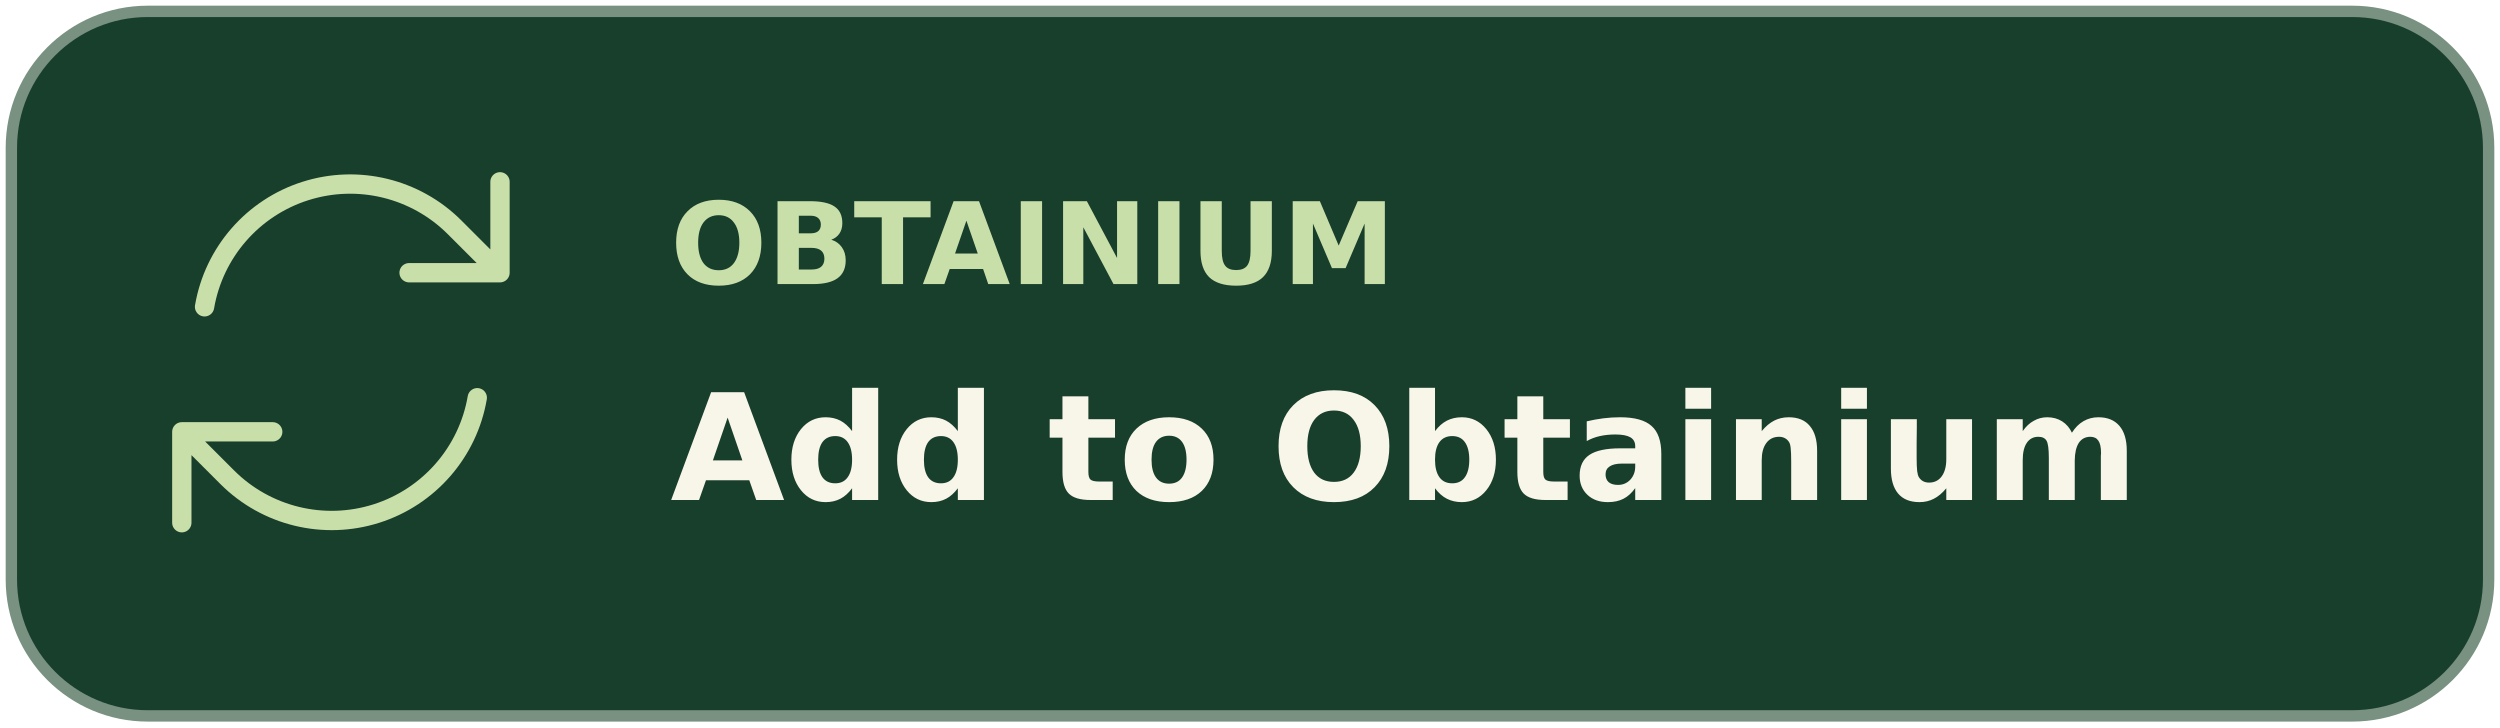
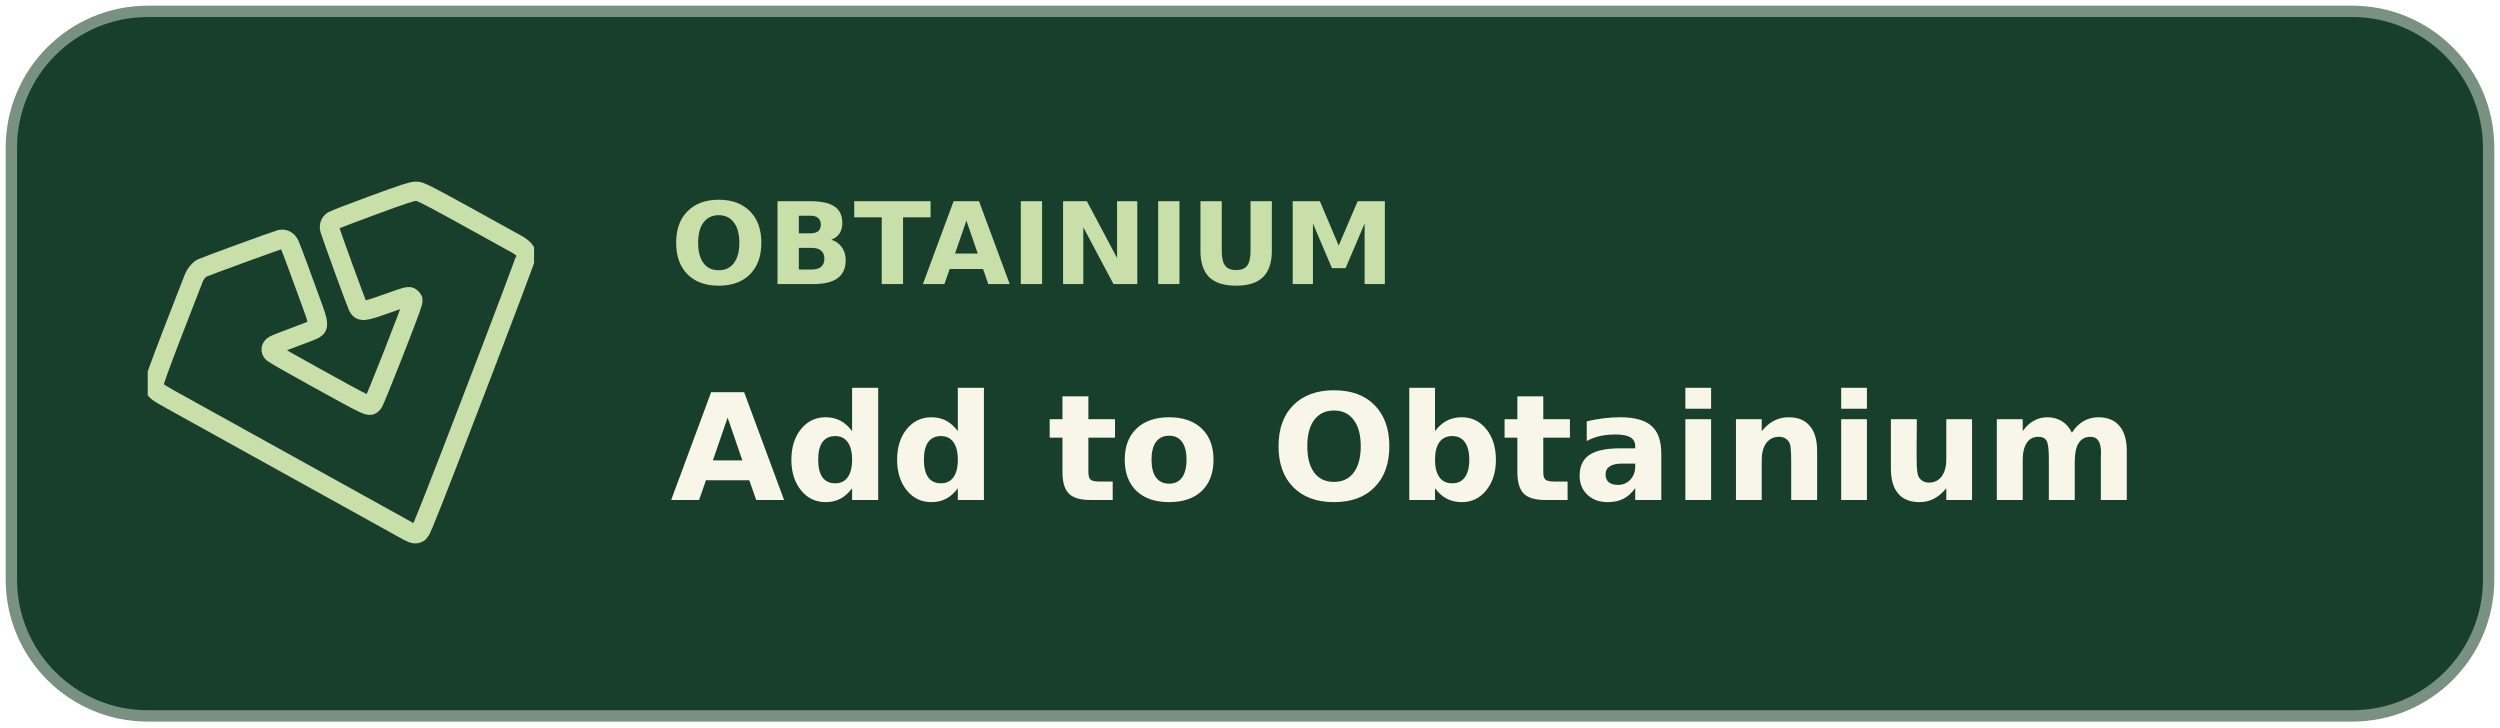
<svg xmlns="http://www.w3.org/2000/svg" width="220" height="64" viewBox="0 0 220 64">
  <rect x="1" y="1" width="218" height="62" rx="12" fill="#183e2c" stroke="#789180" />
  <g stroke="#c8dfa9" stroke-width="1.7" fill="none" stroke-linecap="round" stroke-linejoin="round">
-     <path d="M18 27a13 13 0 0 1 22-7l4 4M44 16v8h-8M42 35a13 13 0 0 1-22 7l-4-4M16 46v-8h8" />
+     <svg x="13" y="15" width="34" height="34" viewBox="39 42.5 60 60" stroke-width="3">
+       <path transform="translate(-30.39437,-54.68043)" d="m 109.881,153.226 c -0.731,-0.388 -5.007,-2.757 -25.032,-13.871 -5.573,-3.093 -10.938,-6.067 -11.923,-6.609 -2.237,-1.232 -2.581,-1.535 -2.581,-2.275 0,-0.388 0.893,-2.872 2.986,-8.307 1.642,-4.264 3.094,-8.001 3.227,-8.304 0.302,-0.69 0.79,-1.276 1.266,-1.522 0.446,-0.23 11.581,-4.297 12.148,-4.436 0.614,-0.151 1.143,0.14 1.455,0.799 0.15,0.316 0.772,1.949 1.383,3.629 0.611,1.679 1.52,4.163 2.021,5.518 1.147,3.106 1.19,3.546 0.391,4.018 -0.212,0.125 -1.589,0.665 -3.06,1.201 -1.471,0.535 -2.875,1.09 -3.12,1.232 -0.564,0.328 -0.649,0.835 -0.208,1.243 0.175,0.162 3.004,1.776 6.287,3.586 9.175,5.06 8.666,4.831 9.278,4.171 0.3,-0.324 5.781,-14.266 6.096,-15.505 0.134,-0.529 0.12,-0.603 -0.167,-0.835 -0.392,-0.317 -0.335,-0.331 -3.938,0.943 -3.569,1.262 -3.909,1.289 -4.387,0.345 -0.251,-0.496 -4.096,-11.055 -4.334,-11.904 -0.154,-0.549 0.034,-1.072 0.497,-1.375 0.192,-0.126 2.99,-1.199 6.217,-2.385 4.789,-1.76 6.008,-2.158 6.631,-2.168 0.804,-0.013 0.909,0.042 15.645,8.196 1.021,0.565 1.566,1.16 1.566,1.709 0,0.218 -3.654,9.91 -8.12,21.538 -6.298,16.399 -8.199,21.211 -8.474,21.453 -0.468,0.412 -0.851,0.394 -1.748,-0.082 z" />
+     </svg>
  </g>
  <text x="59" y="25" fill="#c8dfa9" font-family="DejaVu Sans" font-size="10" font-weight="bold" font-style="normal">OBTAINIUM</text>
  <text x="59" y="44" fill="#f8f5e9" font-family="DejaVu Sans" font-size="13" font-weight="bold" font-style="normal">Add to Obtainium</text>
</svg>
